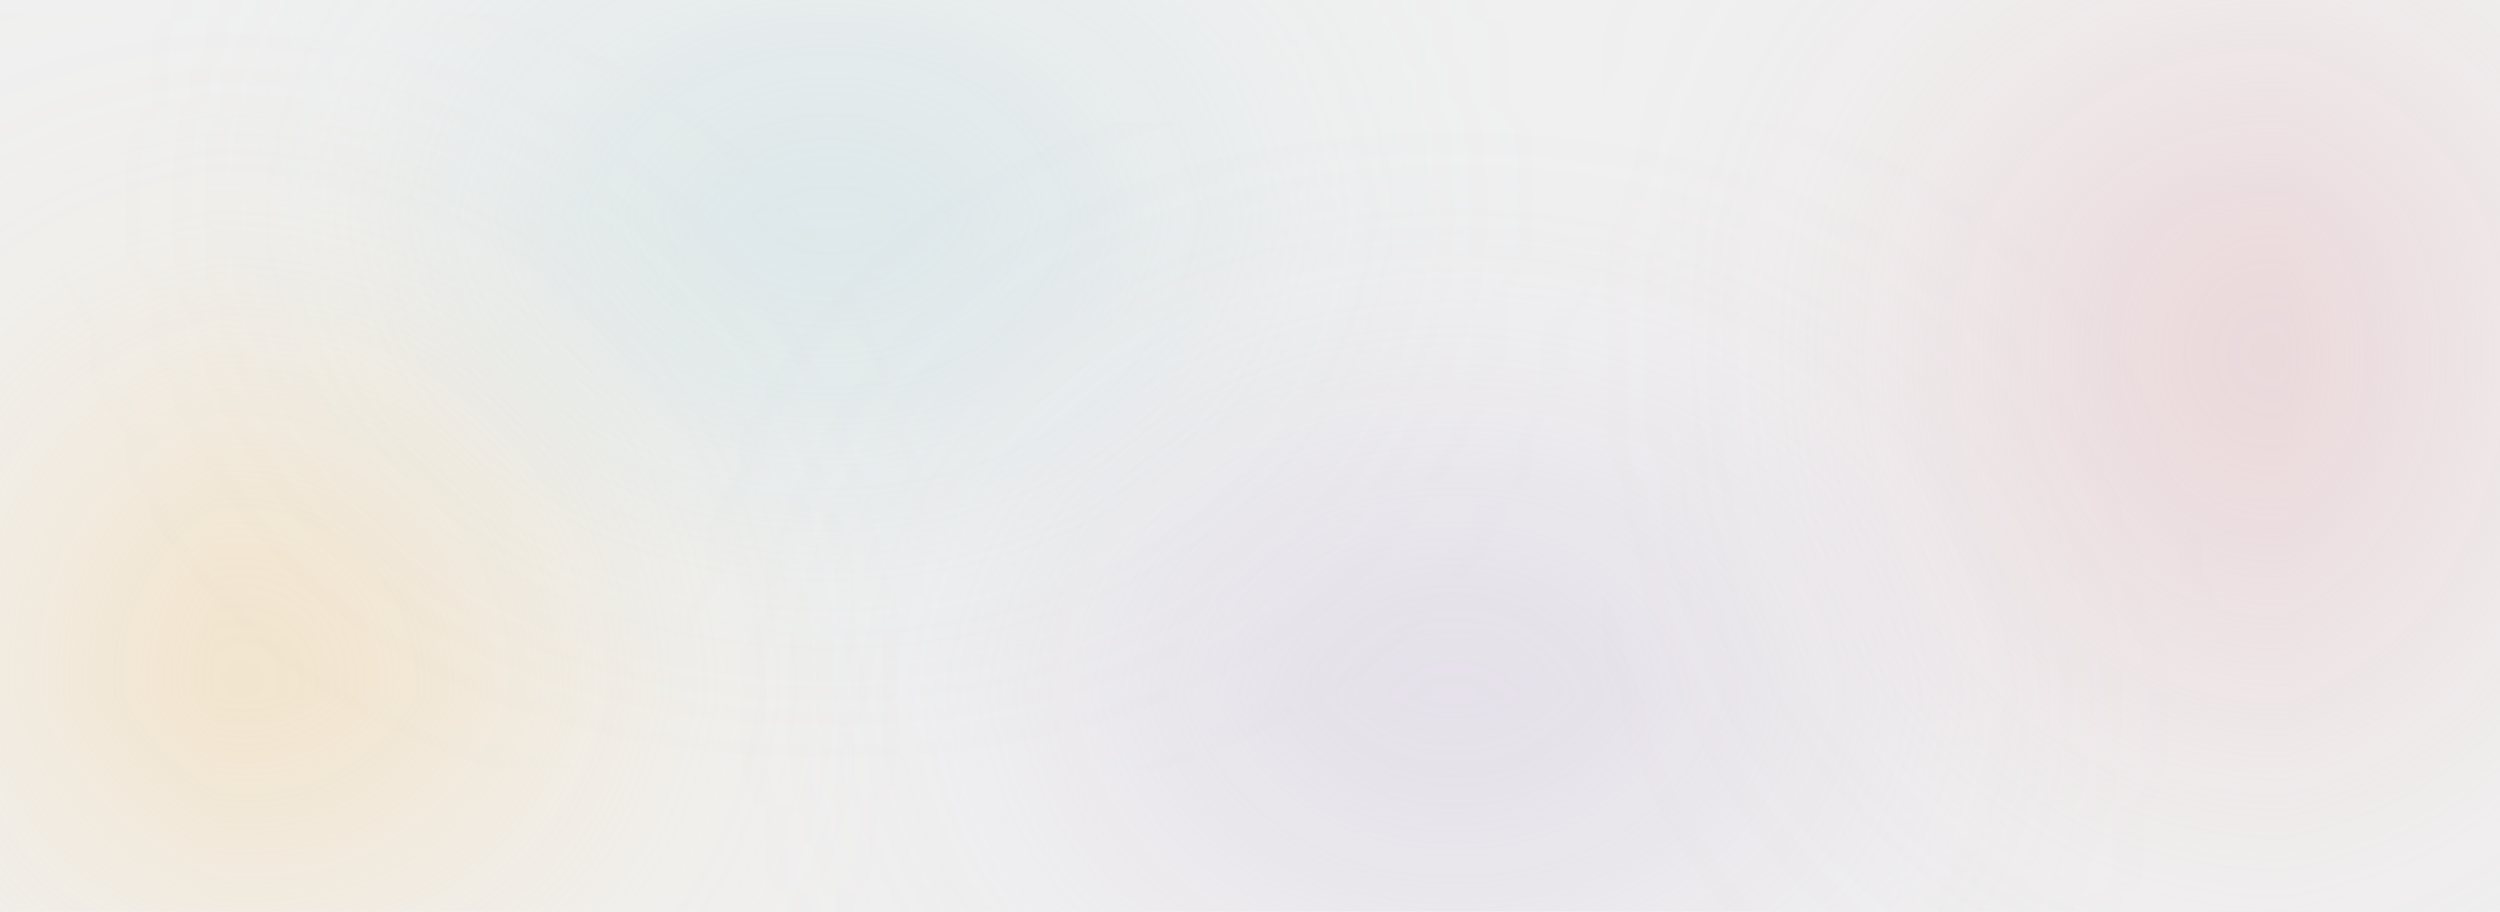
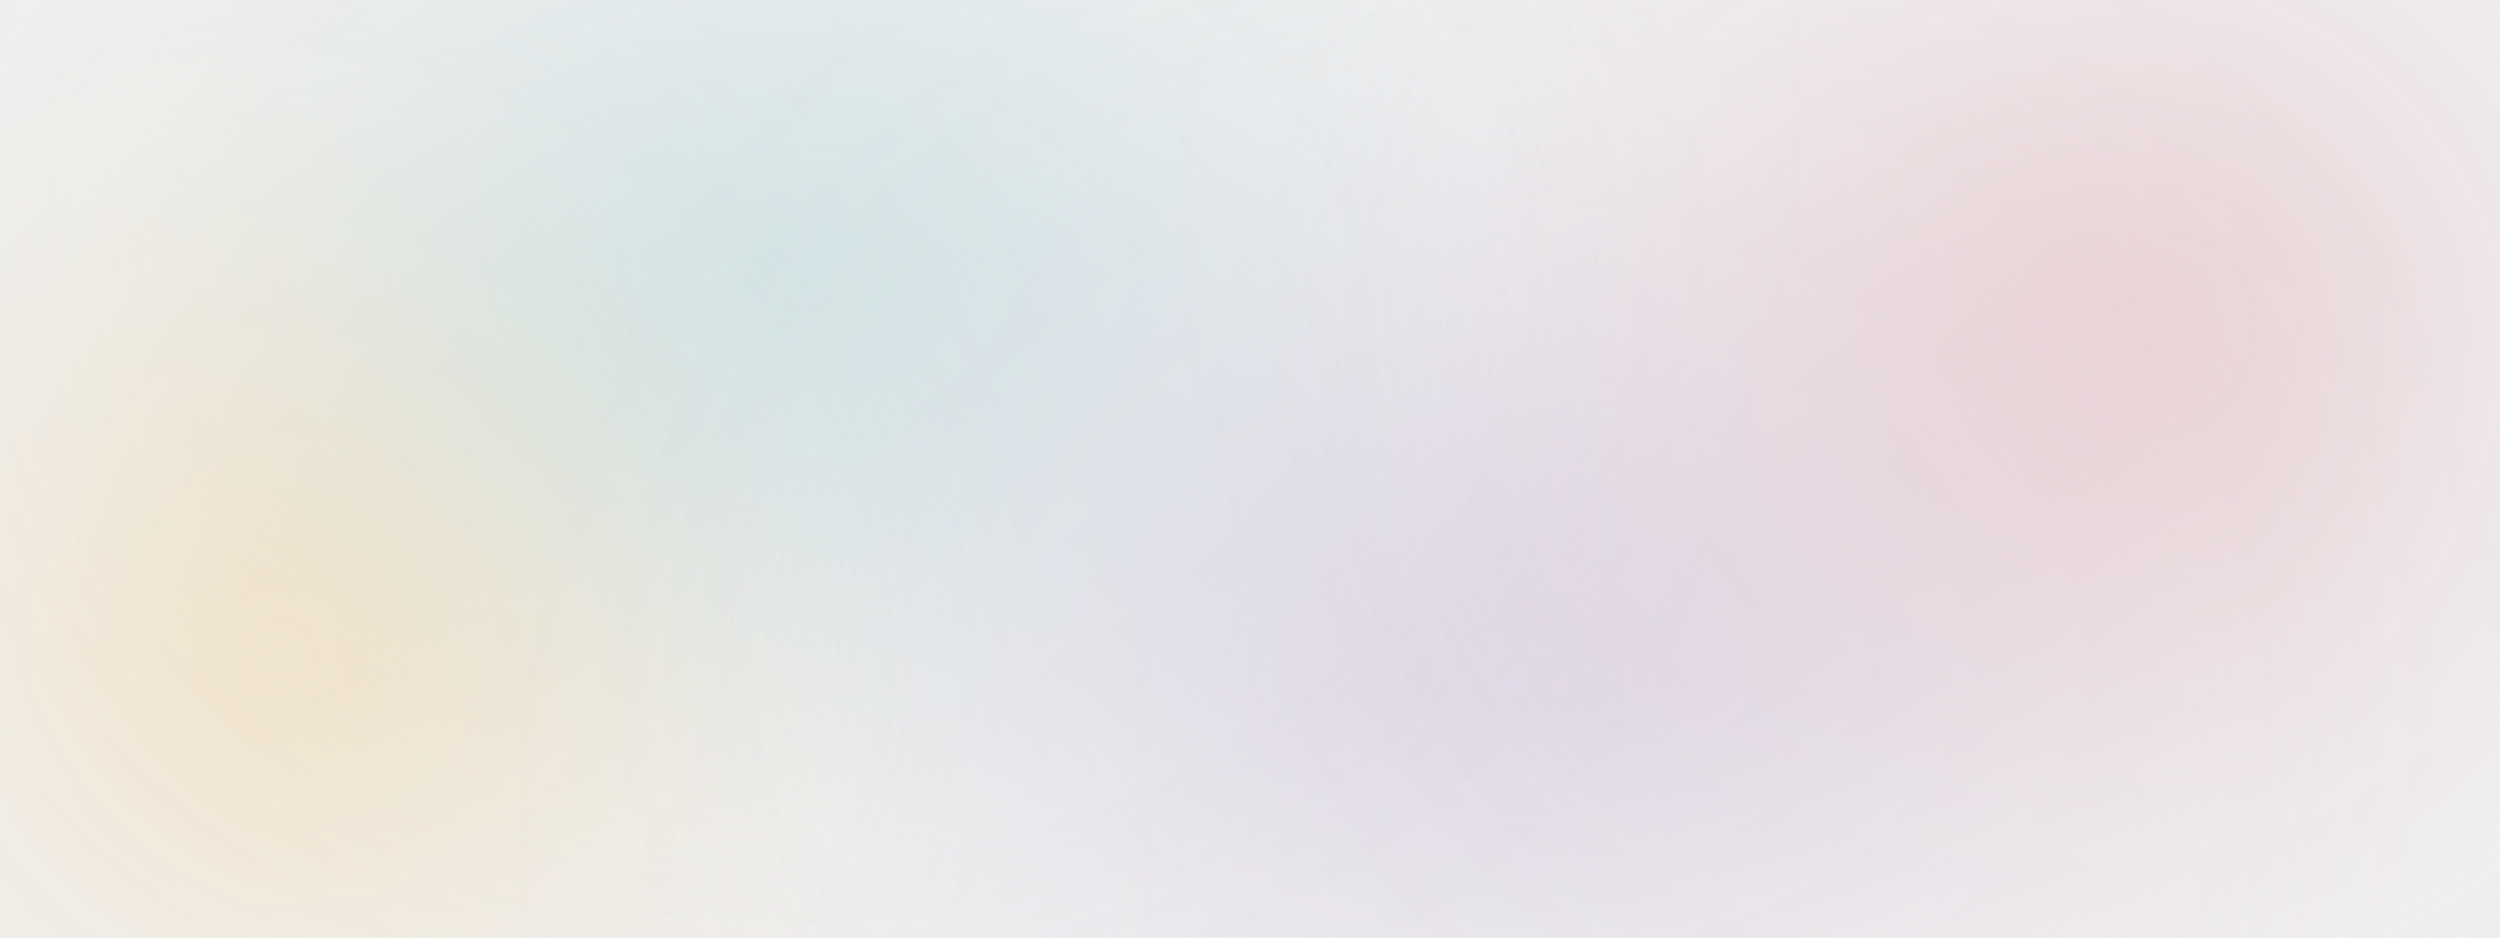
- <svg xmlns="http://www.w3.org/2000/svg" width="1920" height="700" viewBox="0 0 1920 700" fill="none">
-   <g clip-path="url(#clip0_1395_604)">
-     <g filter="url(#filter0_f_1395_604)">
-       <circle cx="119" cy="600" r="240" fill="#F9CC82" fill-opacity="0.75" />
+ <svg xmlns="http://www.w3.org/2000/svg" width="1440" height="540" viewBox="0 0 1440 540" fill="none">
+   <g clip-path="url(#clip0_1622_905)">
+     <g filter="url(#filter0_f_1622_905)">
+       <circle cx="74" cy="459" r="240" fill="#F9CC82" fill-opacity="0.75" />
    </g>
-     <g filter="url(#filter1_f_1395_604)">
-       <circle cx="637" r="240" fill="#A7D0D7" fill-opacity="0.75" />
+     <g filter="url(#filter1_f_1622_905)">
+       <circle cx="460" cy="41" r="240" fill="#A7D0D7" fill-opacity="0.75" />
    </g>
-     <g filter="url(#filter2_f_1395_604)">
-       <circle cx="1117" cy="684" r="240" fill="#C6B5D7" fill-opacity="0.75" />
+     <g filter="url(#filter2_f_1622_905)">
+       <circle cx="879" cy="492" r="240" fill="#C6B5D7" fill-opacity="0.75" />
    </g>
-     <g filter="url(#filter3_f_1395_604)">
-       <circle cx="1821" cy="265" r="240" fill="#E2B4BA" fill-opacity="0.75" />
+     <g filter="url(#filter3_f_1622_905)">
+       <circle cx="1269" cy="124" r="240" fill="#E2B4BA" fill-opacity="0.75" />
    </g>
  </g>
  <defs>
-     <filter id="filter0_f_1395_604" x="-471" y="10" width="1180" height="1180" filterUnits="userSpaceOnUse" color-interpolation-filters="sRGB">
+     <filter id="filter0_f_1622_905" x="-516" y="-131" width="1180" height="1180" filterUnits="userSpaceOnUse" color-interpolation-filters="sRGB">
      <feFlood flood-opacity="0" result="BackgroundImageFix" />
      <feBlend mode="normal" in="SourceGraphic" in2="BackgroundImageFix" result="shape" />
-       <feGaussianBlur stdDeviation="175" result="effect1_foregroundBlur_1395_604" />
+       <feGaussianBlur stdDeviation="175" result="effect1_foregroundBlur_1622_905" />
    </filter>
-     <filter id="filter1_f_1395_604" x="47" y="-590" width="1180" height="1180" filterUnits="userSpaceOnUse" color-interpolation-filters="sRGB">
+     <filter id="filter1_f_1622_905" x="-130" y="-549" width="1180" height="1180" filterUnits="userSpaceOnUse" color-interpolation-filters="sRGB">
      <feFlood flood-opacity="0" result="BackgroundImageFix" />
      <feBlend mode="normal" in="SourceGraphic" in2="BackgroundImageFix" result="shape" />
-       <feGaussianBlur stdDeviation="175" result="effect1_foregroundBlur_1395_604" />
+       <feGaussianBlur stdDeviation="175" result="effect1_foregroundBlur_1622_905" />
    </filter>
-     <filter id="filter2_f_1395_604" x="527" y="94" width="1180" height="1180" filterUnits="userSpaceOnUse" color-interpolation-filters="sRGB">
+     <filter id="filter2_f_1622_905" x="289" y="-98" width="1180" height="1180" filterUnits="userSpaceOnUse" color-interpolation-filters="sRGB">
      <feFlood flood-opacity="0" result="BackgroundImageFix" />
      <feBlend mode="normal" in="SourceGraphic" in2="BackgroundImageFix" result="shape" />
-       <feGaussianBlur stdDeviation="175" result="effect1_foregroundBlur_1395_604" />
+       <feGaussianBlur stdDeviation="175" result="effect1_foregroundBlur_1622_905" />
    </filter>
-     <filter id="filter3_f_1395_604" x="1231" y="-325" width="1180" height="1180" filterUnits="userSpaceOnUse" color-interpolation-filters="sRGB">
+     <filter id="filter3_f_1622_905" x="679" y="-466" width="1180" height="1180" filterUnits="userSpaceOnUse" color-interpolation-filters="sRGB">
      <feFlood flood-opacity="0" result="BackgroundImageFix" />
      <feBlend mode="normal" in="SourceGraphic" in2="BackgroundImageFix" result="shape" />
-       <feGaussianBlur stdDeviation="175" result="effect1_foregroundBlur_1395_604" />
+       <feGaussianBlur stdDeviation="175" result="effect1_foregroundBlur_1622_905" />
    </filter>
-     <clipPath id="clip0_1395_604">
-       <rect width="1920" height="700" fill="white" />
+     <clipPath id="clip0_1622_905">
+       <rect width="1440" height="540" fill="white" />
    </clipPath>
  </defs>
</svg>
